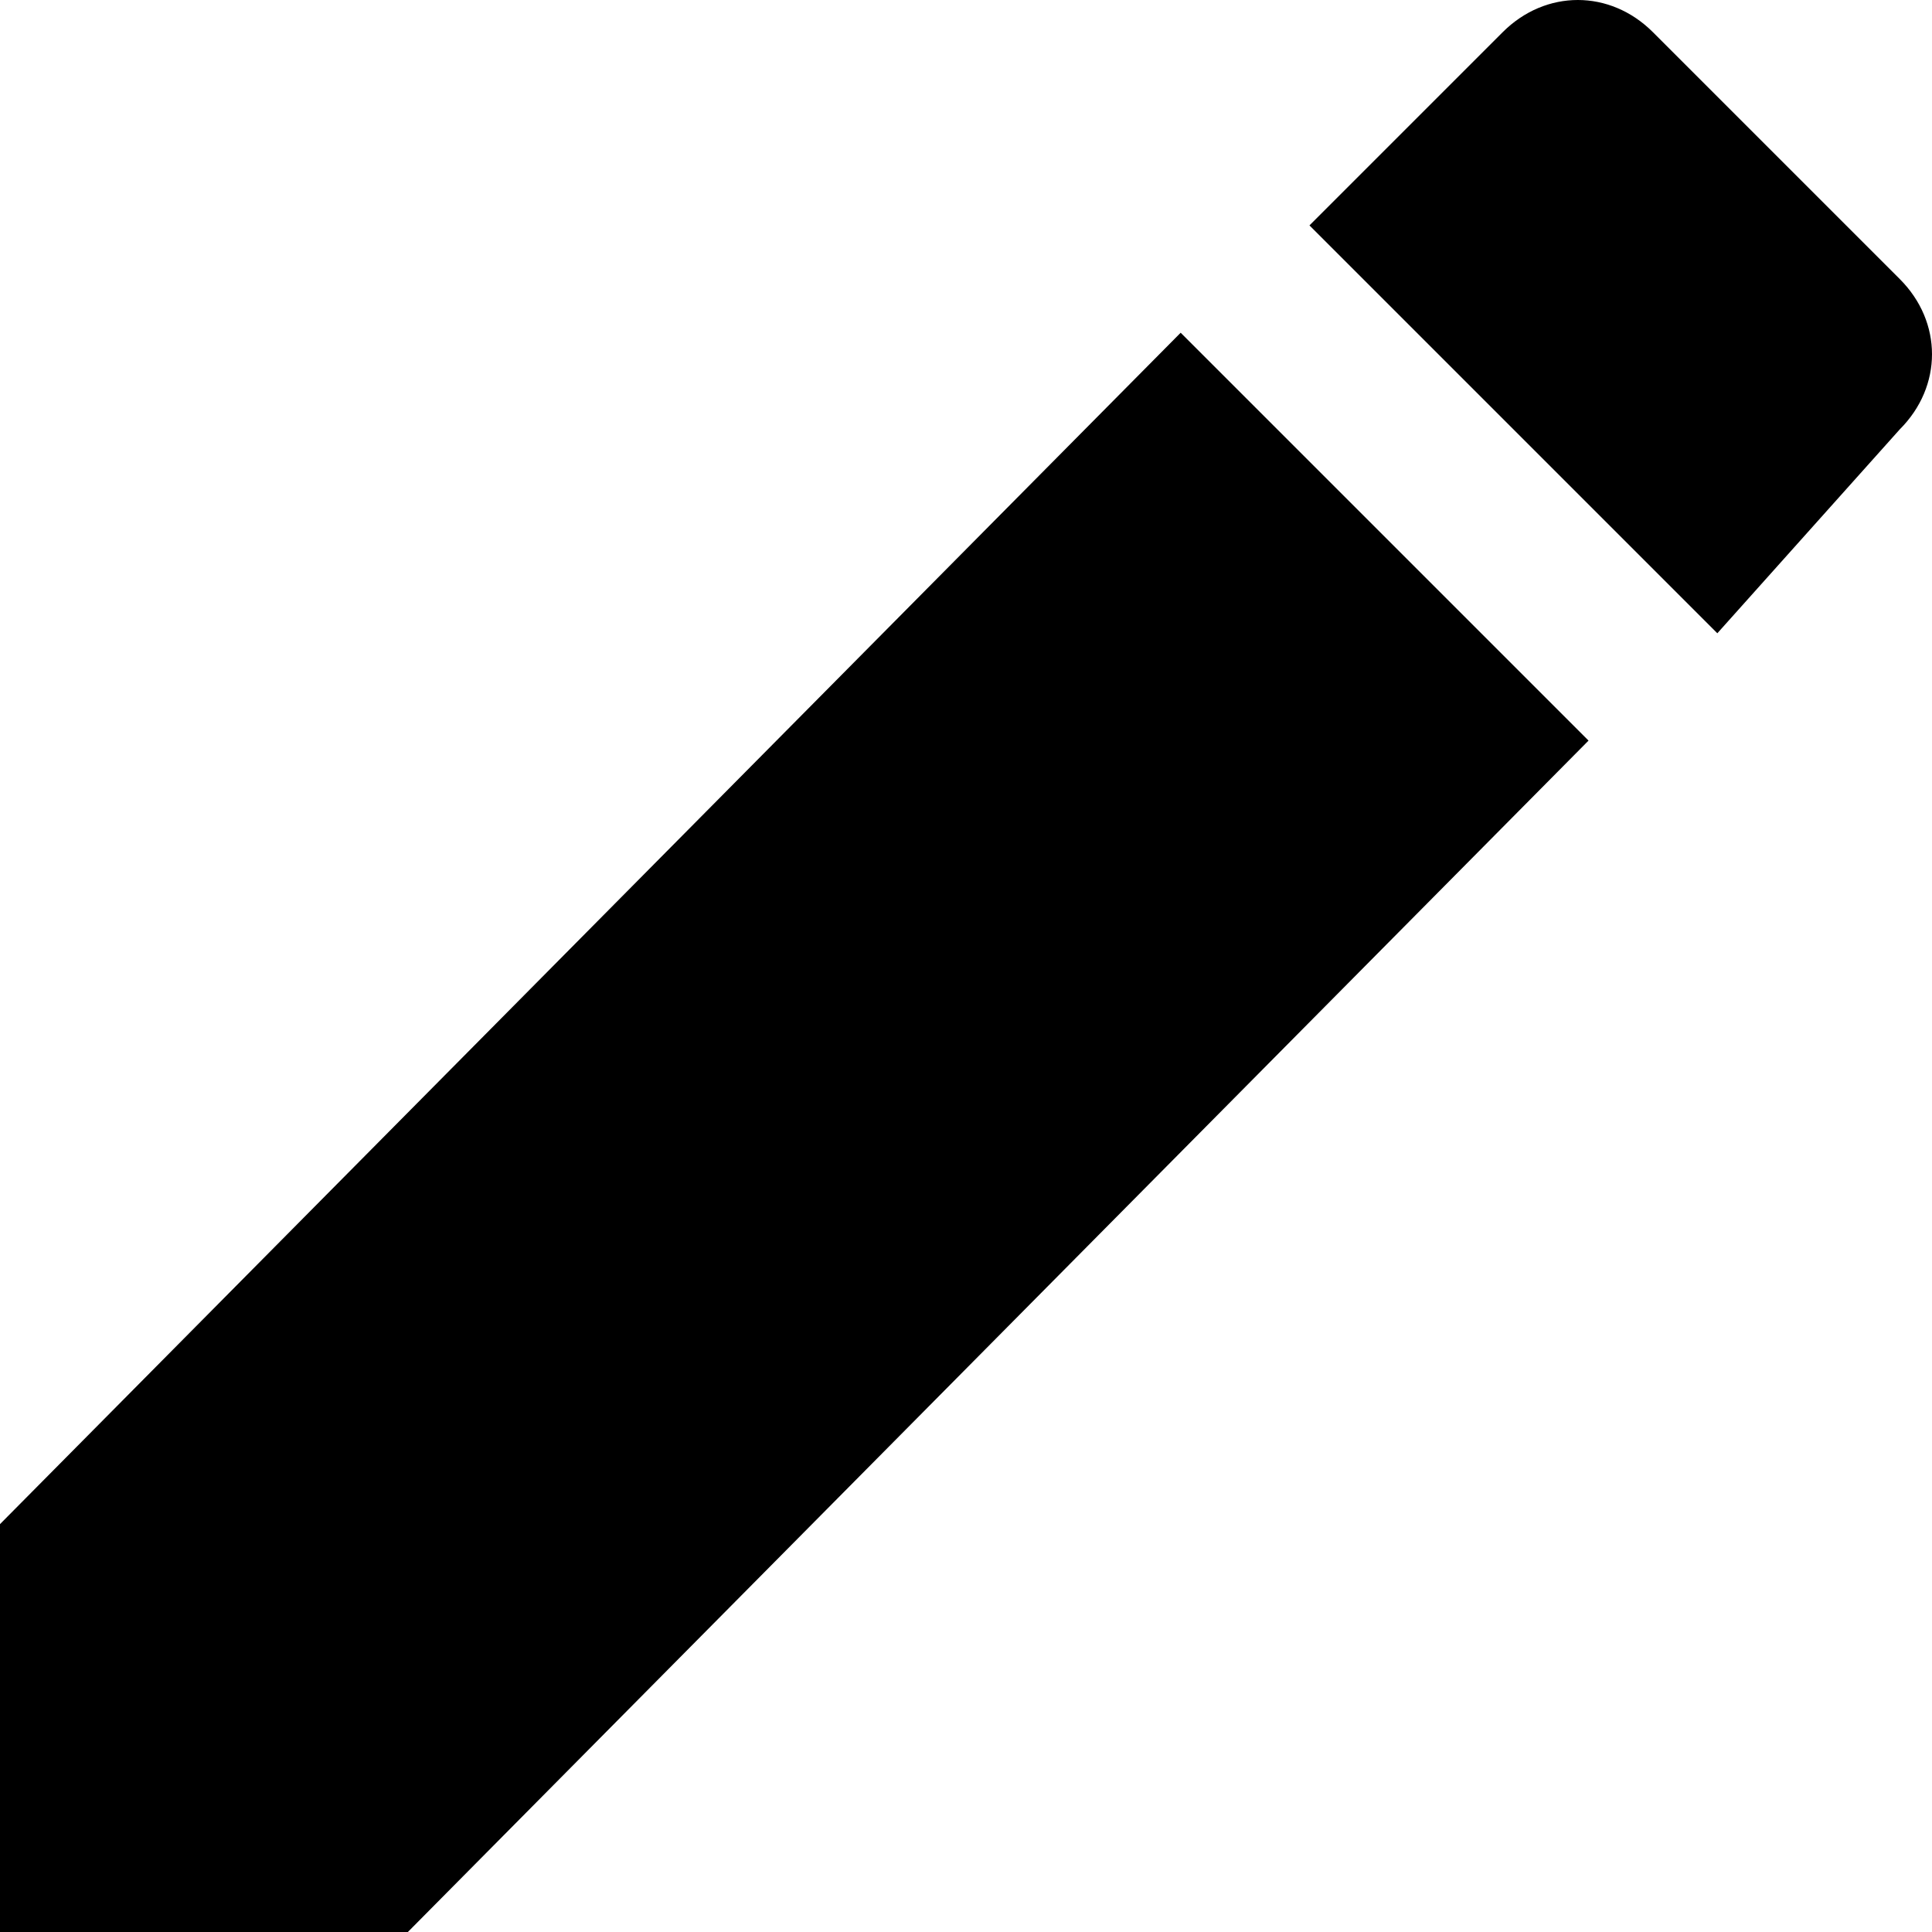
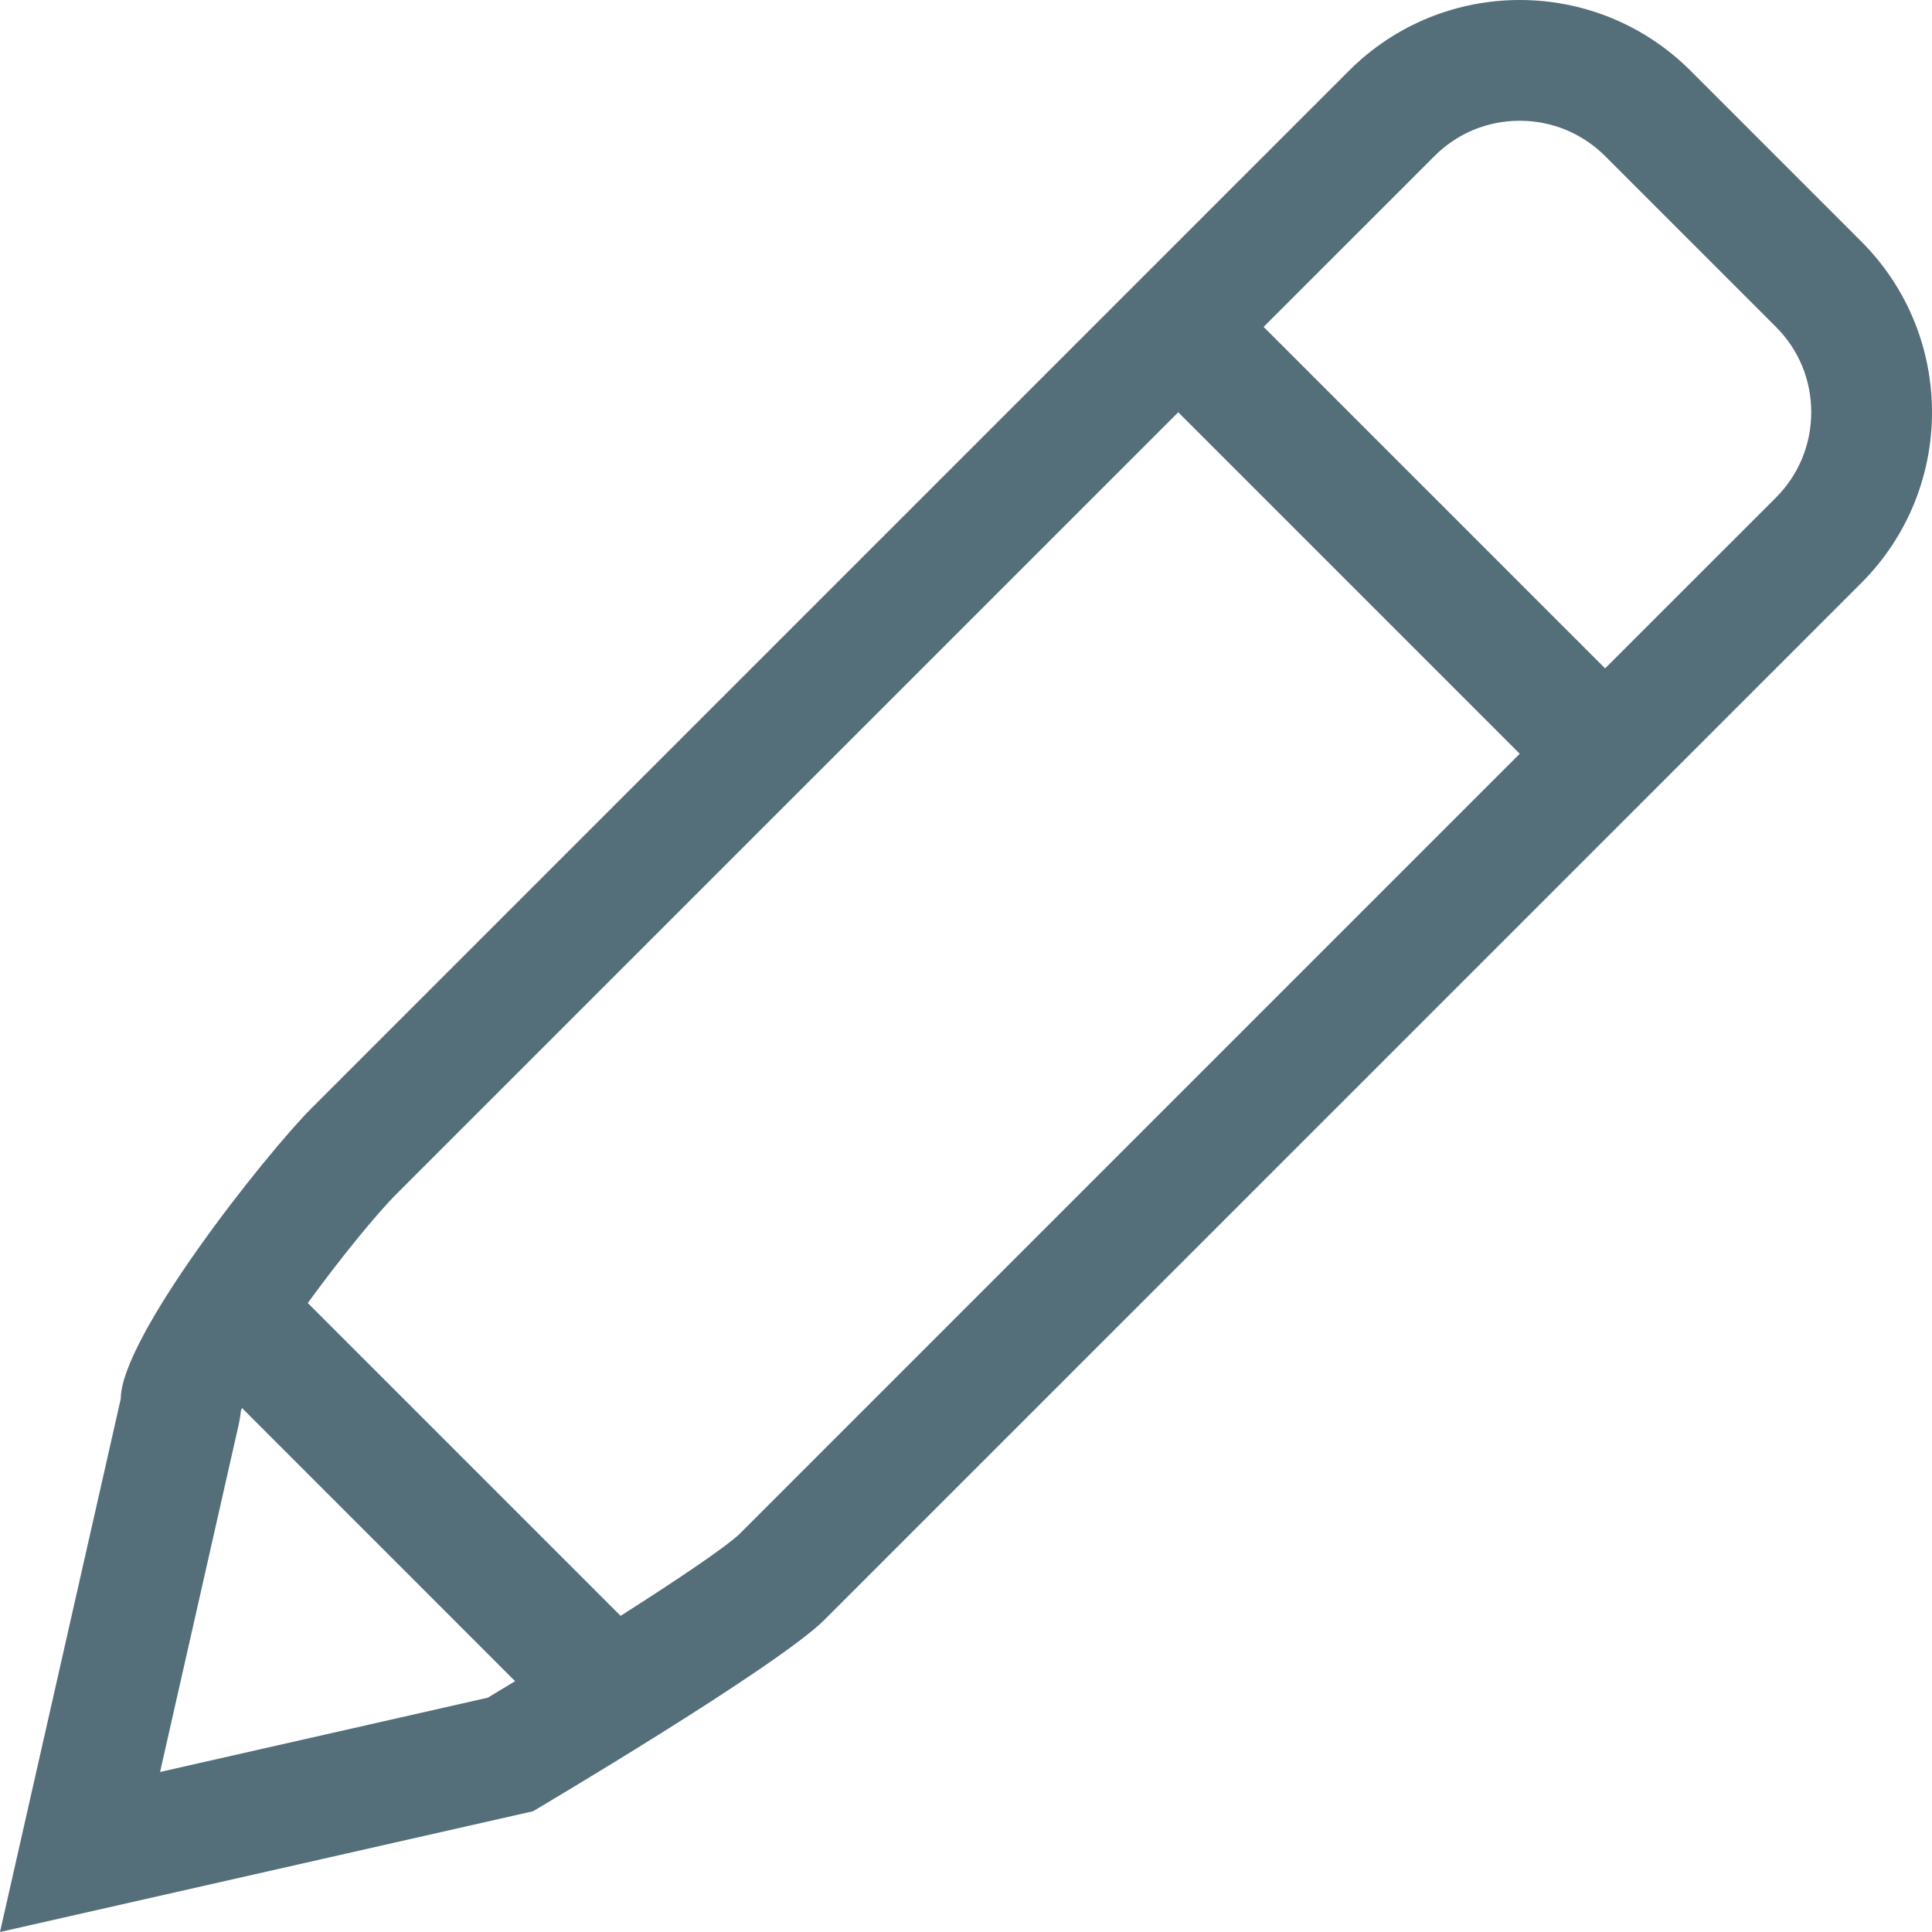
- <svg xmlns="http://www.w3.org/2000/svg" height="18px" version="1.1" viewBox="0 0 18 18" width="18px">
-   <defs />
-   <g fill="none" fill-rule="evenodd" id="Page-1" stroke="none" stroke-width="1">
-     <g fill="#000000" id="Core" transform="translate(-213, -129)">
-       <g id="create" transform="translate(213, 129)">
-         <path d="M0,14.2 L0,18 L3.8,18 L14.8,6.9 L11,3.1 L0,14.2 L0,14.2 Z M17.7,4 C18.1,3.6 18.1,3 17.7,2.6 L15.4,0.3 C15,-0.1 14.4,-0.1 14,0.3 L12.2,2.1 L16,5.9 L17.7,4 L17.7,4 Z" id="Shape" />
-       </g>
-     </g>
-   </g>
+ <svg xmlns="http://www.w3.org/2000/svg" enable-background="new 0 0 128 128" height="128px" id="Layer_1" version="1.1" viewBox="0 0 128 128" width="128px" xml:space="preserve">
+   <path d="M123.315,16L112.003,4.686C108.878,1.563,104.78,0,100.687,0s-8.188,1.563-11.313,4.686l-68.69,68.689  C17.563,76.5,8.004,88.586,8,92.68L0,128l35.313-8c0,0,16.188-9.563,19.313-12.688l68.69-68.687  C129.562,32.375,129.562,22.243,123.315,16z M10.605,117.398l5.195-22.953c0.074-0.328,0.129-0.664,0.16-0.992  c0.016-0.047,0.059-0.117,0.078-0.164l18.09,18.094c-0.605,0.367-1.215,0.734-1.813,1.094L10.605,117.398z M48.984,101.641  c-0.906,0.859-4.039,2.977-7.867,5.414L20.391,86.328c2.125-2.914,4.492-5.844,5.949-7.297l51.722-51.718l22.625,22.625  L48.984,101.641z M117.659,32.969l-11.316,11.313L83.718,21.657l11.316-11.313C96.542,8.829,98.55,8,100.687,8  s4.148,0.836,5.66,2.344l11.313,11.313c1.512,1.508,2.34,3.516,2.34,5.656C119.999,29.446,119.167,31.461,117.659,32.969z" fill="#546E7A" />
</svg>
